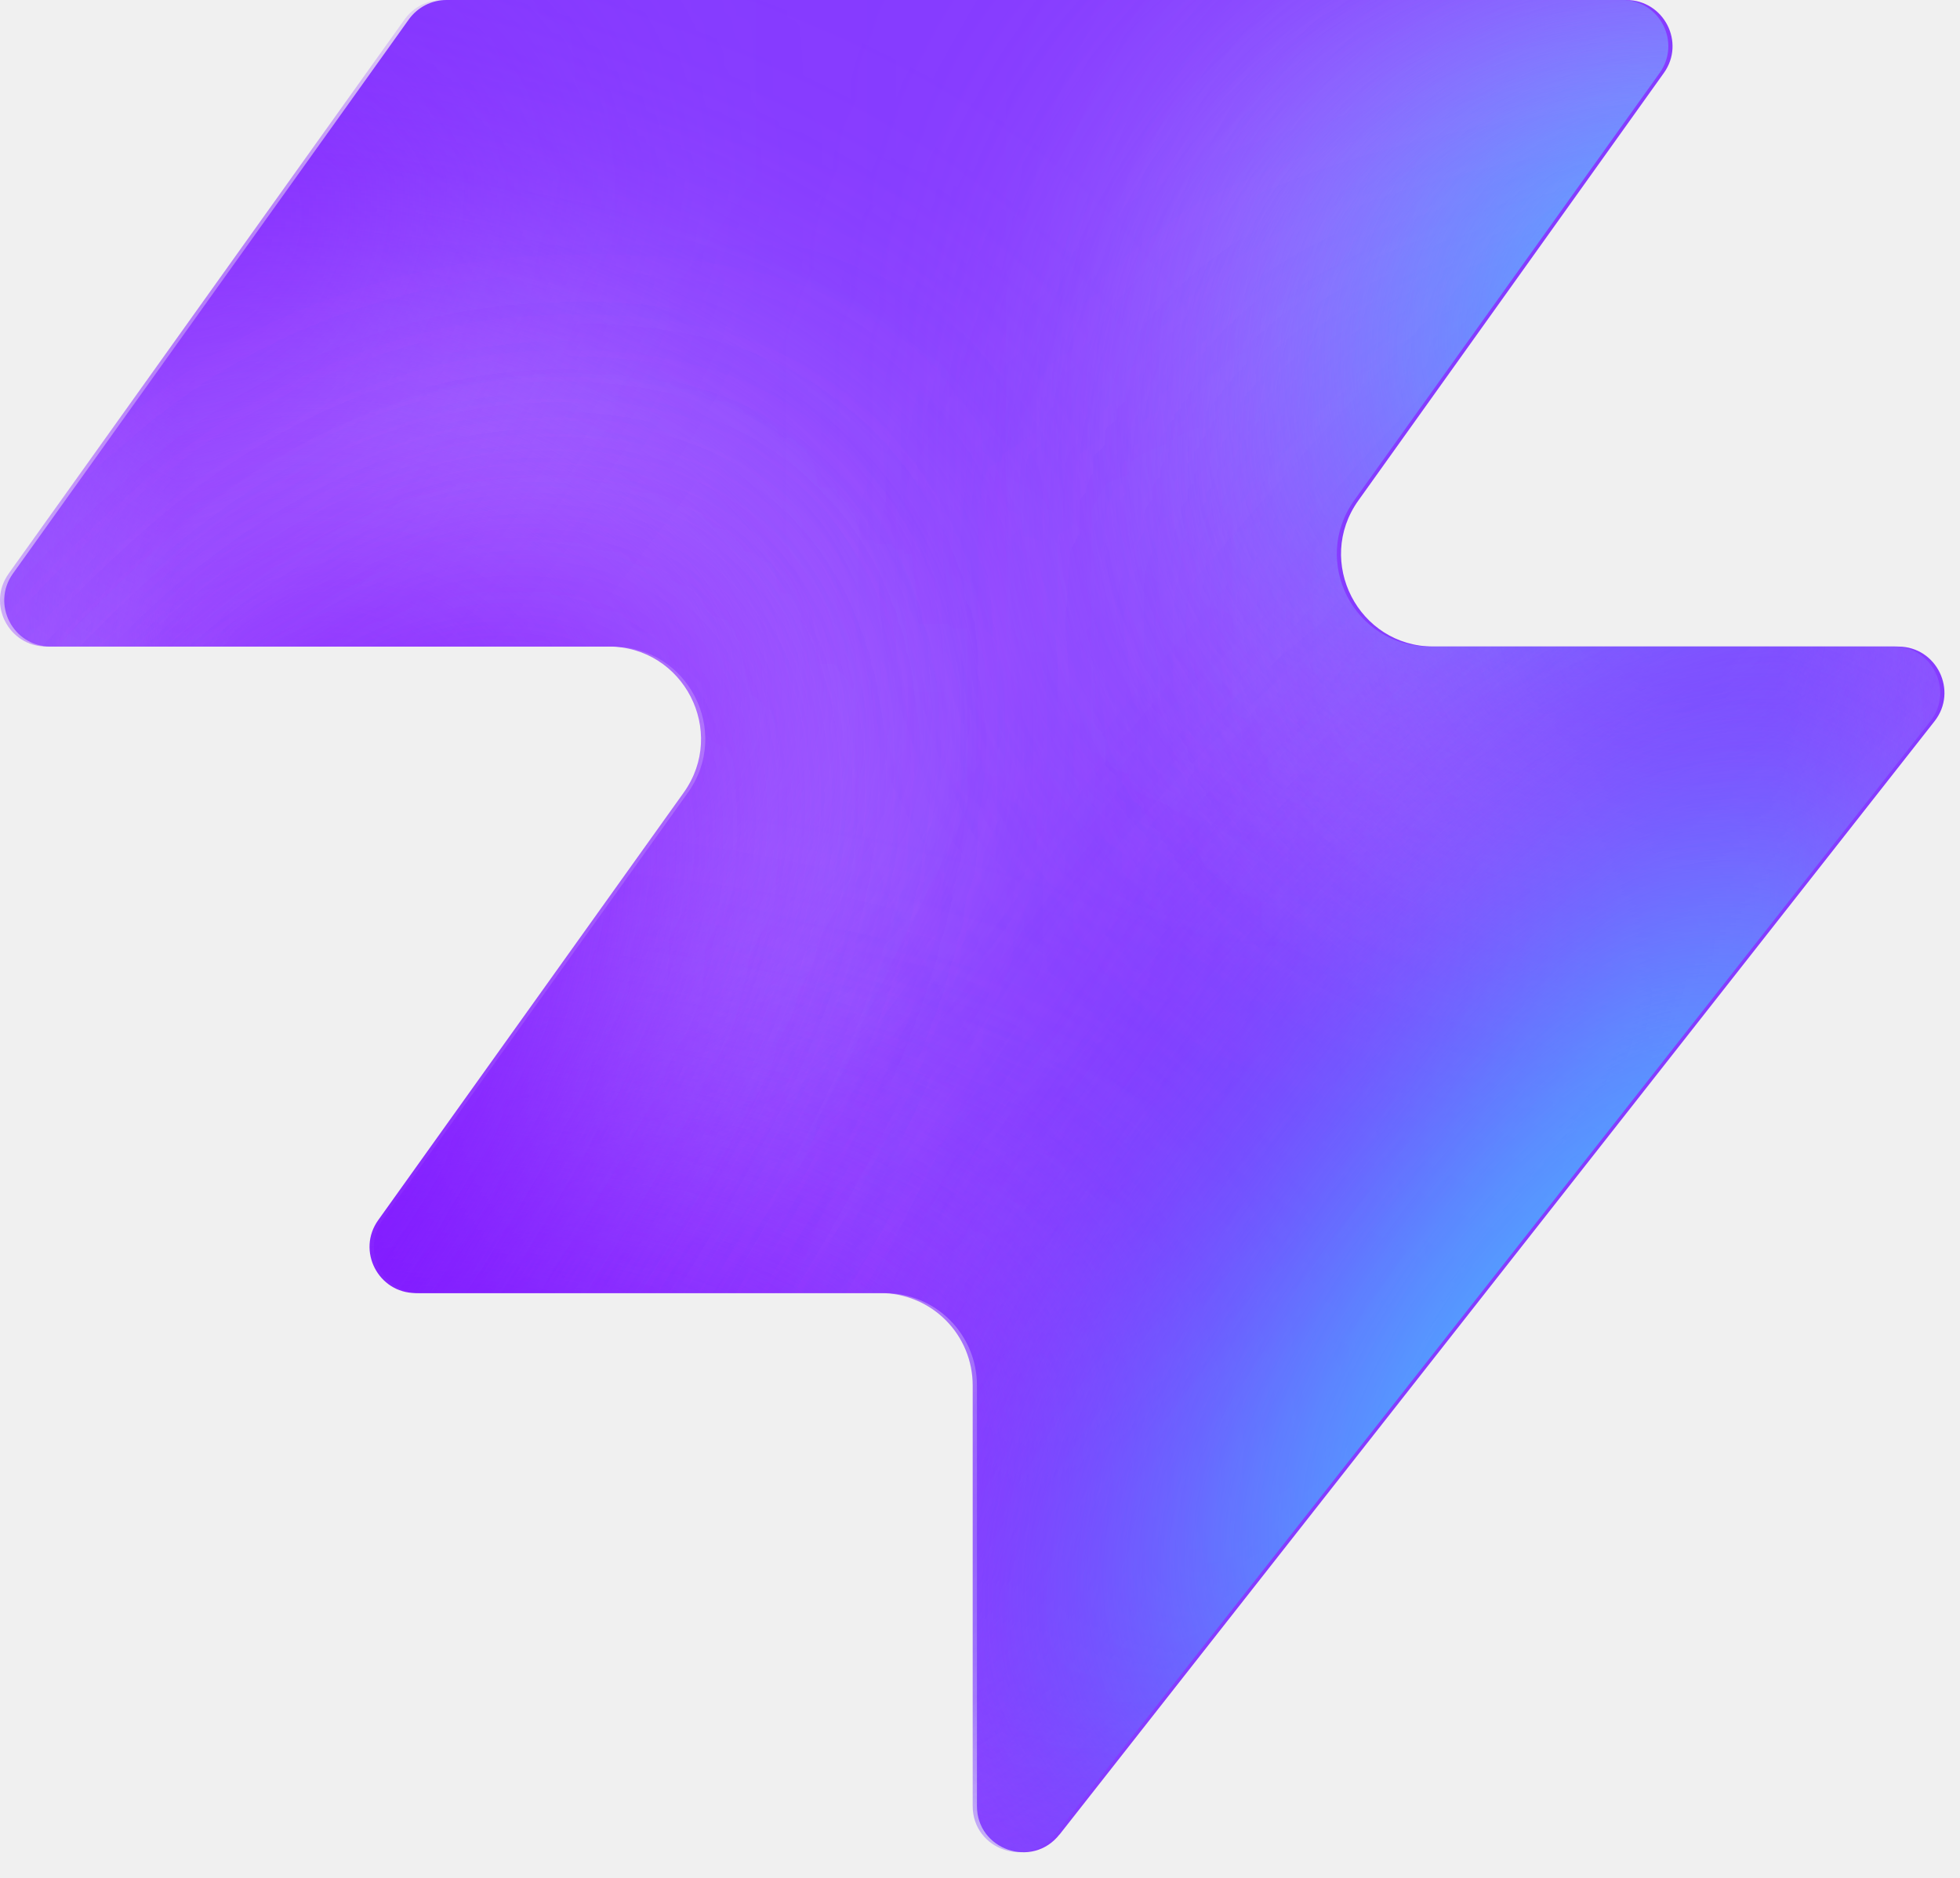
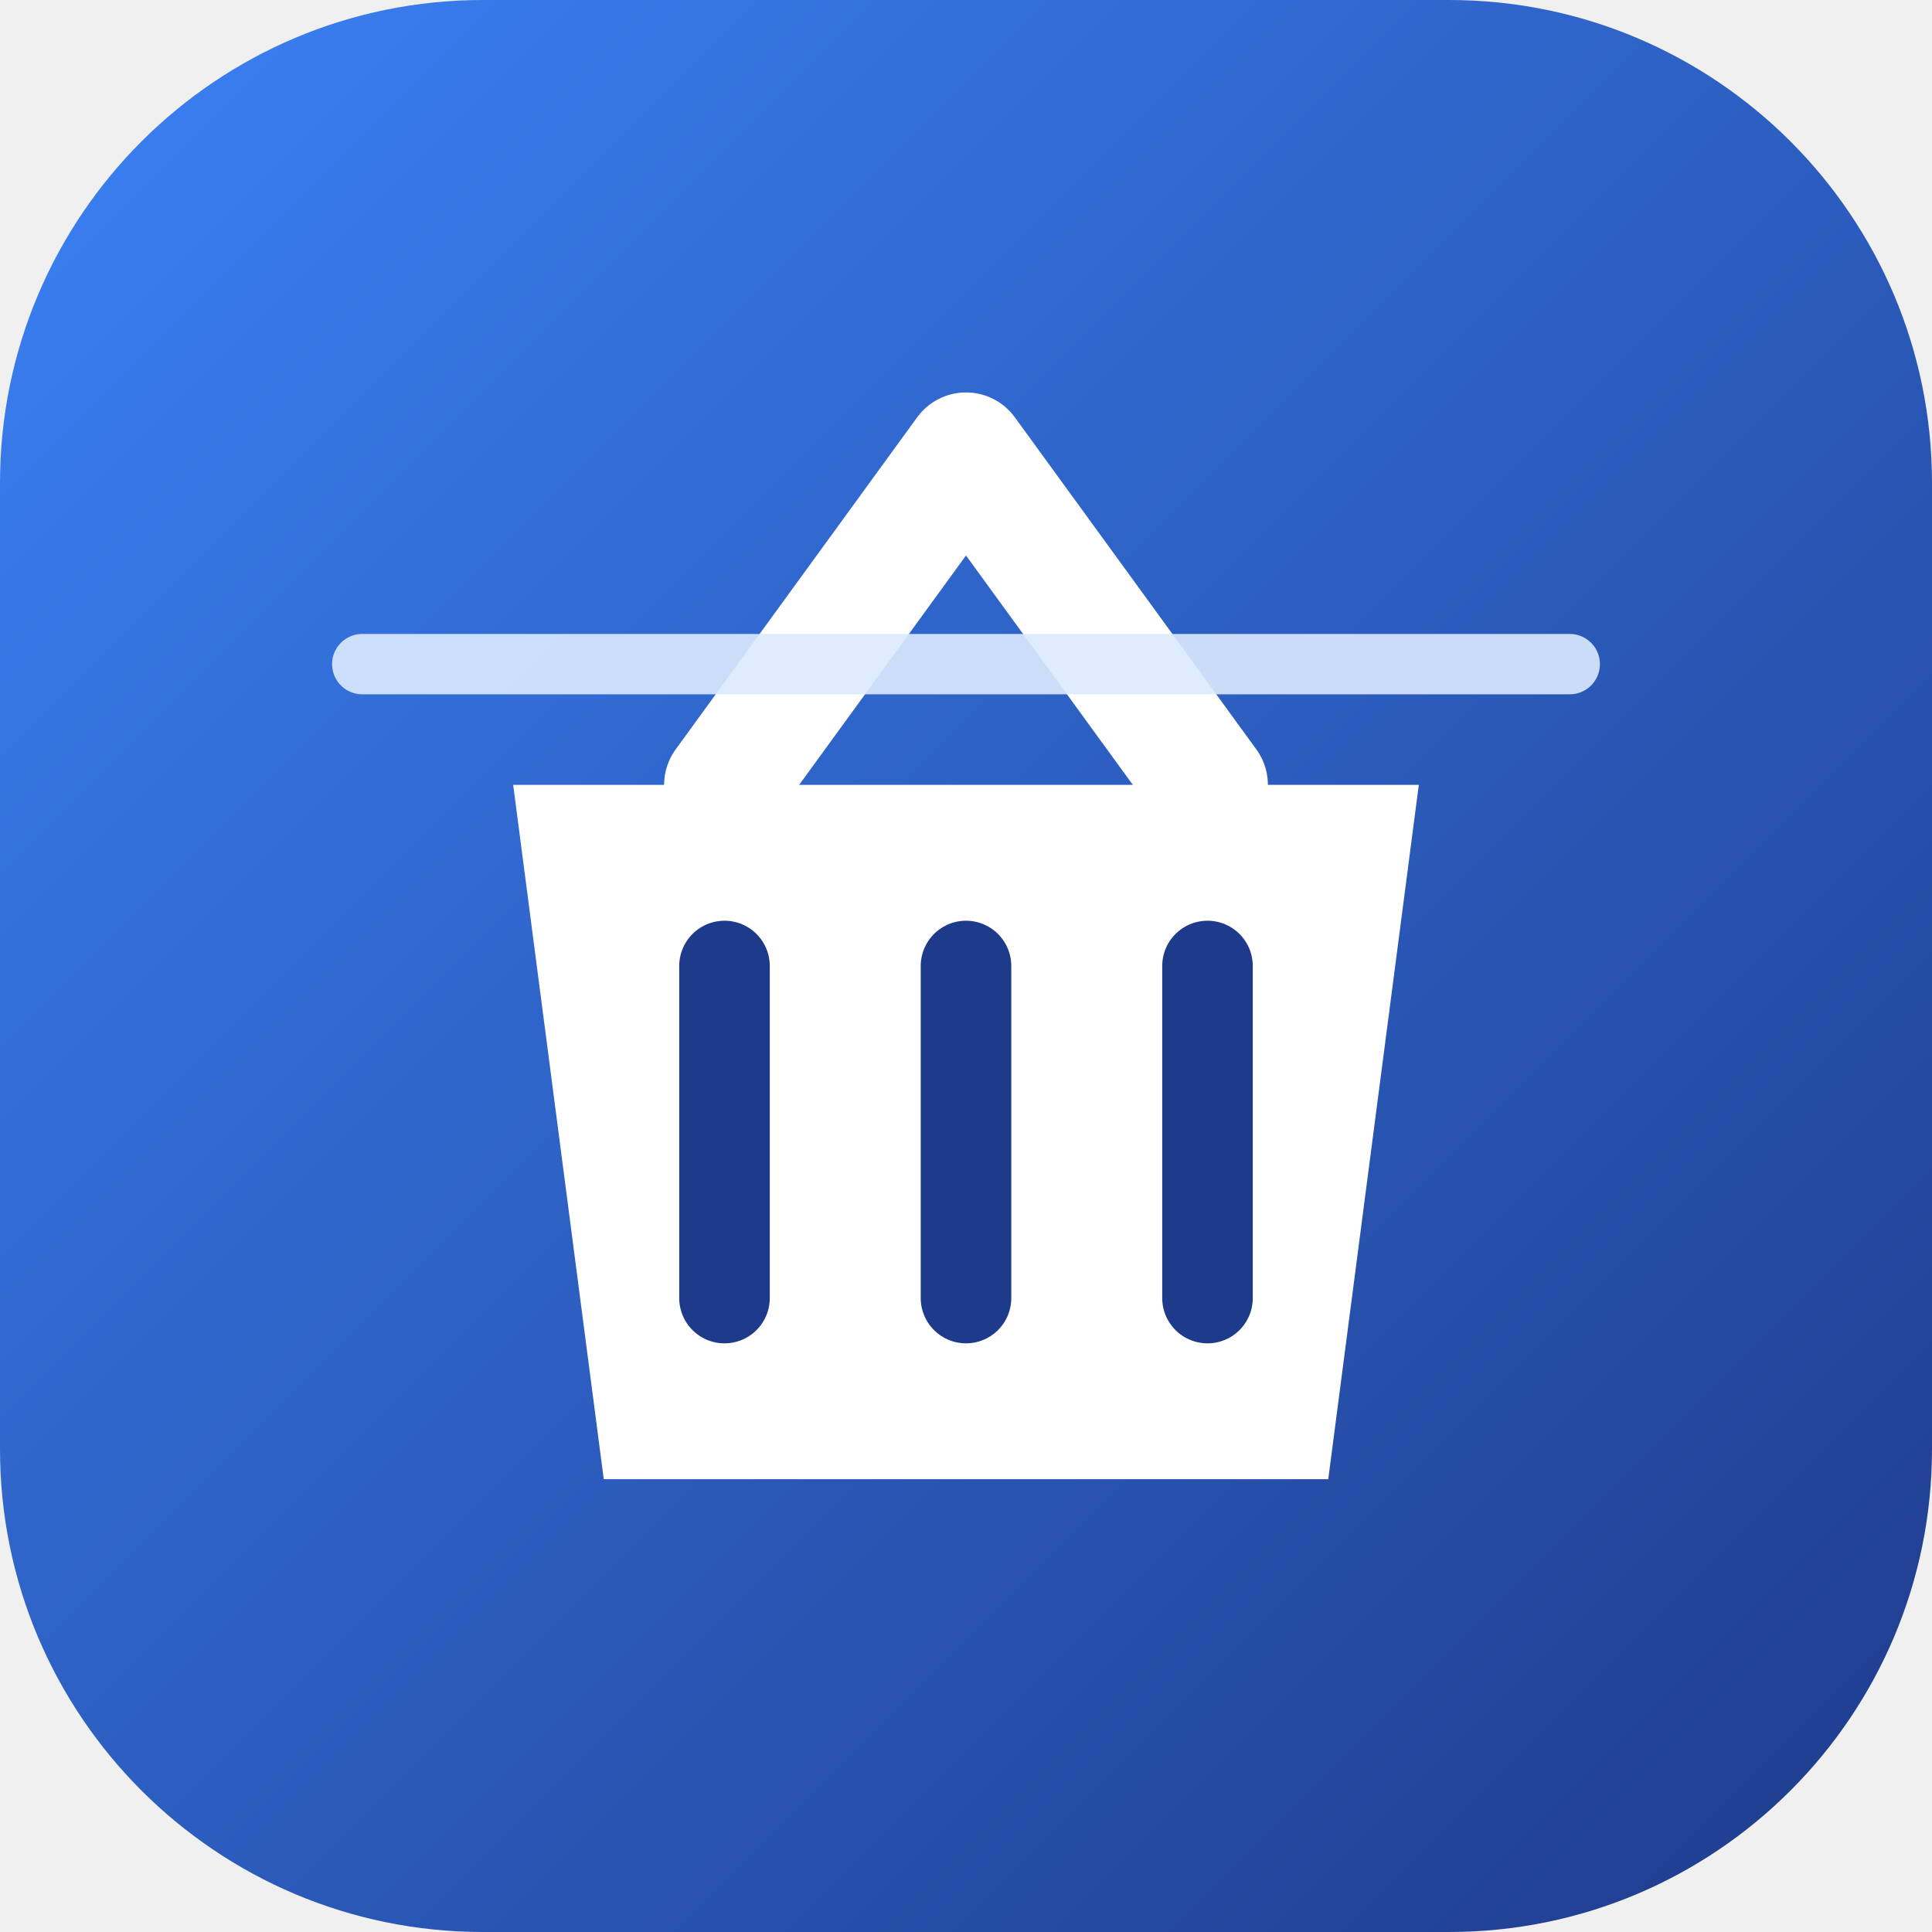
- <svg xmlns="http://www.w3.org/2000/svg" width="48" height="46" fill="none" viewBox="0 0 48 46">
-   <path fill="#863bff" d="M25.946 44.938c-.664.845-2.021.375-2.021-.698V33.937a2.26 2.26 0 0 0-2.262-2.262H10.287c-.92 0-1.456-1.04-.92-1.788l7.48-10.471c1.07-1.497 0-3.578-1.842-3.578H1.237c-.92 0-1.456-1.04-.92-1.788L10.013.474c.214-.297.556-.474.92-.474h28.894c.92 0 1.456 1.04.92 1.788l-7.48 10.471c-1.07 1.498 0 3.579 1.842 3.579h11.377c.943 0 1.473 1.088.89 1.83L25.947 44.94z" style="fill:#863bff;fill:color(display-p3 .525 .23 1);fill-opacity:1" />
-   <mask id="a" width="48" height="46" x="0" y="0" maskUnits="userSpaceOnUse" style="mask-type:alpha">
-     <path fill="#000" d="M25.842 44.938c-.664.844-2.021.375-2.021-.698V33.937a2.26 2.26 0 0 0-2.262-2.262H10.183c-.92 0-1.456-1.04-.92-1.788l7.48-10.471c1.07-1.498 0-3.579-1.842-3.579H1.133c-.92 0-1.456-1.04-.92-1.787L9.91.473c.214-.297.556-.474.92-.474h28.894c.92 0 1.456 1.04.92 1.788l-7.48 10.471c-1.07 1.498 0 3.578 1.842 3.578h11.377c.943 0 1.473 1.088.89 1.832L25.843 44.94z" style="fill:#000;fill-opacity:1" />
-   </mask>
-   <g mask="url(#a)">
-     <g filter="url(#b)">
-       <ellipse cx="5.508" cy="14.704" fill="#ede6ff" rx="5.508" ry="14.704" style="fill:#ede6ff;fill:color(display-p3 .927 .903 1);fill-opacity:1" transform="matrix(.00324 1 1 -.00324 -4.47 31.516)" />
-     </g>
-     <g filter="url(#c)">
-       <ellipse cx="10.399" cy="29.851" fill="#ede6ff" rx="10.399" ry="29.851" style="fill:#ede6ff;fill:color(display-p3 .927 .903 1);fill-opacity:1" transform="matrix(.00324 1 1 -.00324 -39.328 7.883)" />
-     </g>
-     <g filter="url(#d)">
-       <ellipse cx="5.508" cy="30.487" fill="#7e14ff" rx="5.508" ry="30.487" style="fill:#7e14ff;fill:color(display-p3 .492 .077 1);fill-opacity:1" transform="rotate(89.814 -25.913 -14.639)scale(1 -1)" />
-     </g>
-     <g filter="url(#e)">
-       <ellipse cx="5.508" cy="30.599" fill="#7e14ff" rx="5.508" ry="30.599" style="fill:#7e14ff;fill:color(display-p3 .492 .077 1);fill-opacity:1" transform="rotate(89.814 -32.644 -3.334)scale(1 -1)" />
-     </g>
-     <g filter="url(#f)">
-       <ellipse cx="5.508" cy="30.599" fill="#7e14ff" rx="5.508" ry="30.599" style="fill:#7e14ff;fill:color(display-p3 .492 .077 1);fill-opacity:1" transform="matrix(.00324 1 1 -.00324 -34.34 30.47)" />
-     </g>
-     <g filter="url(#g)">
-       <ellipse cx="14.072" cy="22.078" fill="#ede6ff" rx="14.072" ry="22.078" style="fill:#ede6ff;fill:color(display-p3 .927 .903 1);fill-opacity:1" transform="rotate(93.35 24.506 48.493)scale(-1 1)" />
-     </g>
-     <g filter="url(#h)">
-       <ellipse cx="3.47" cy="21.501" fill="#7e14ff" rx="3.47" ry="21.501" style="fill:#7e14ff;fill:color(display-p3 .492 .077 1);fill-opacity:1" transform="rotate(89.009 28.708 47.59)scale(-1 1)" />
-     </g>
-     <g filter="url(#i)">
-       <ellipse cx="3.47" cy="21.501" fill="#7e14ff" rx="3.47" ry="21.501" style="fill:#7e14ff;fill:color(display-p3 .492 .077 1);fill-opacity:1" transform="rotate(89.009 28.708 47.59)scale(-1 1)" />
-     </g>
-     <g filter="url(#j)">
-       <ellipse cx=".387" cy="8.972" fill="#7e14ff" rx="4.407" ry="29.108" style="fill:#7e14ff;fill:color(display-p3 .492 .077 1);fill-opacity:1" transform="rotate(39.51 .387 8.972)" />
-     </g>
-     <g filter="url(#k)">
-       <ellipse cx="47.523" cy="-6.092" fill="#7e14ff" rx="4.407" ry="29.108" style="fill:#7e14ff;fill:color(display-p3 .492 .077 1);fill-opacity:1" transform="rotate(37.892 47.523 -6.092)" />
-     </g>
-     <g filter="url(#l)">
-       <ellipse cx="41.412" cy="6.333" fill="#47bfff" rx="5.971" ry="9.665" style="fill:#47bfff;fill:color(display-p3 .28 .748 1);fill-opacity:1" transform="rotate(37.892 41.412 6.333)" />
-     </g>
-     <g filter="url(#m)">
-       <ellipse cx="-1.879" cy="38.332" fill="#7e14ff" rx="4.407" ry="29.108" style="fill:#7e14ff;fill:color(display-p3 .492 .077 1);fill-opacity:1" transform="rotate(37.892 -1.88 38.332)" />
-     </g>
-     <g filter="url(#n)">
-       <ellipse cx="-1.879" cy="38.332" fill="#7e14ff" rx="4.407" ry="29.108" style="fill:#7e14ff;fill:color(display-p3 .492 .077 1);fill-opacity:1" transform="rotate(37.892 -1.88 38.332)" />
-     </g>
-     <g filter="url(#o)">
-       <ellipse cx="35.651" cy="29.907" fill="#7e14ff" rx="4.407" ry="29.108" style="fill:#7e14ff;fill:color(display-p3 .492 .077 1);fill-opacity:1" transform="rotate(37.892 35.651 29.907)" />
-     </g>
-     <g filter="url(#p)">
-       <ellipse cx="38.418" cy="32.4" fill="#47bfff" rx="5.971" ry="15.297" style="fill:#47bfff;fill:color(display-p3 .28 .748 1);fill-opacity:1" transform="rotate(37.892 38.418 32.4)" />
-     </g>
-   </g>
+ <svg xmlns="http://www.w3.org/2000/svg" width="64" height="64" viewBox="0 0 64 64" role="img" aria-label="Grihini Apna Bazaar">
  <defs>
-     <filter id="b" width="60.045" height="41.654" x="-19.77" y="16.149" color-interpolation-filters="sRGB" filterUnits="userSpaceOnUse">
-       <feFlood flood-opacity="0" result="BackgroundImageFix" />
-       <feBlend in="SourceGraphic" in2="BackgroundImageFix" result="shape" />
-       <feGaussianBlur result="effect1_foregroundBlur_2002_17158" stdDeviation="7.659" />
-     </filter>
-     <filter id="c" width="90.34" height="51.437" x="-54.613" y="-7.533" color-interpolation-filters="sRGB" filterUnits="userSpaceOnUse">
-       <feFlood flood-opacity="0" result="BackgroundImageFix" />
-       <feBlend in="SourceGraphic" in2="BackgroundImageFix" result="shape" />
-       <feGaussianBlur result="effect1_foregroundBlur_2002_17158" stdDeviation="7.659" />
-     </filter>
-     <filter id="d" width="79.355" height="29.4" x="-49.64" y="2.03" color-interpolation-filters="sRGB" filterUnits="userSpaceOnUse">
-       <feFlood flood-opacity="0" result="BackgroundImageFix" />
-       <feBlend in="SourceGraphic" in2="BackgroundImageFix" result="shape" />
-       <feGaussianBlur result="effect1_foregroundBlur_2002_17158" stdDeviation="4.596" />
-     </filter>
-     <filter id="e" width="79.579" height="29.4" x="-45.045" y="20.029" color-interpolation-filters="sRGB" filterUnits="userSpaceOnUse">
-       <feFlood flood-opacity="0" result="BackgroundImageFix" />
-       <feBlend in="SourceGraphic" in2="BackgroundImageFix" result="shape" />
-       <feGaussianBlur result="effect1_foregroundBlur_2002_17158" stdDeviation="4.596" />
-     </filter>
-     <filter id="f" width="79.579" height="29.4" x="-43.513" y="21.178" color-interpolation-filters="sRGB" filterUnits="userSpaceOnUse">
-       <feFlood flood-opacity="0" result="BackgroundImageFix" />
-       <feBlend in="SourceGraphic" in2="BackgroundImageFix" result="shape" />
-       <feGaussianBlur result="effect1_foregroundBlur_2002_17158" stdDeviation="4.596" />
-     </filter>
-     <filter id="g" width="74.749" height="58.852" x="15.756" y="-17.901" color-interpolation-filters="sRGB" filterUnits="userSpaceOnUse">
-       <feFlood flood-opacity="0" result="BackgroundImageFix" />
-       <feBlend in="SourceGraphic" in2="BackgroundImageFix" result="shape" />
-       <feGaussianBlur result="effect1_foregroundBlur_2002_17158" stdDeviation="7.659" />
-     </filter>
-     <filter id="h" width="61.377" height="25.362" x="23.548" y="2.284" color-interpolation-filters="sRGB" filterUnits="userSpaceOnUse">
-       <feFlood flood-opacity="0" result="BackgroundImageFix" />
-       <feBlend in="SourceGraphic" in2="BackgroundImageFix" result="shape" />
-       <feGaussianBlur result="effect1_foregroundBlur_2002_17158" stdDeviation="4.596" />
-     </filter>
-     <filter id="i" width="61.377" height="25.362" x="23.548" y="2.284" color-interpolation-filters="sRGB" filterUnits="userSpaceOnUse">
-       <feFlood flood-opacity="0" result="BackgroundImageFix" />
-       <feBlend in="SourceGraphic" in2="BackgroundImageFix" result="shape" />
-       <feGaussianBlur result="effect1_foregroundBlur_2002_17158" stdDeviation="4.596" />
-     </filter>
-     <filter id="j" width="56.045" height="63.649" x="-27.636" y="-22.853" color-interpolation-filters="sRGB" filterUnits="userSpaceOnUse">
-       <feFlood flood-opacity="0" result="BackgroundImageFix" />
-       <feBlend in="SourceGraphic" in2="BackgroundImageFix" result="shape" />
-       <feGaussianBlur result="effect1_foregroundBlur_2002_17158" stdDeviation="4.596" />
-     </filter>
-     <filter id="k" width="54.814" height="64.646" x="20.116" y="-38.415" color-interpolation-filters="sRGB" filterUnits="userSpaceOnUse">
-       <feFlood flood-opacity="0" result="BackgroundImageFix" />
-       <feBlend in="SourceGraphic" in2="BackgroundImageFix" result="shape" />
-       <feGaussianBlur result="effect1_foregroundBlur_2002_17158" stdDeviation="4.596" />
-     </filter>
-     <filter id="l" width="33.541" height="35.313" x="24.641" y="-11.323" color-interpolation-filters="sRGB" filterUnits="userSpaceOnUse">
-       <feFlood flood-opacity="0" result="BackgroundImageFix" />
-       <feBlend in="SourceGraphic" in2="BackgroundImageFix" result="shape" />
-       <feGaussianBlur result="effect1_foregroundBlur_2002_17158" stdDeviation="4.596" />
-     </filter>
-     <filter id="m" width="54.814" height="64.646" x="-29.286" y="6.009" color-interpolation-filters="sRGB" filterUnits="userSpaceOnUse">
-       <feFlood flood-opacity="0" result="BackgroundImageFix" />
-       <feBlend in="SourceGraphic" in2="BackgroundImageFix" result="shape" />
-       <feGaussianBlur result="effect1_foregroundBlur_2002_17158" stdDeviation="4.596" />
-     </filter>
-     <filter id="n" width="54.814" height="64.646" x="-29.286" y="6.009" color-interpolation-filters="sRGB" filterUnits="userSpaceOnUse">
-       <feFlood flood-opacity="0" result="BackgroundImageFix" />
-       <feBlend in="SourceGraphic" in2="BackgroundImageFix" result="shape" />
-       <feGaussianBlur result="effect1_foregroundBlur_2002_17158" stdDeviation="4.596" />
-     </filter>
-     <filter id="o" width="54.814" height="64.646" x="8.244" y="-2.416" color-interpolation-filters="sRGB" filterUnits="userSpaceOnUse">
-       <feFlood flood-opacity="0" result="BackgroundImageFix" />
-       <feBlend in="SourceGraphic" in2="BackgroundImageFix" result="shape" />
-       <feGaussianBlur result="effect1_foregroundBlur_2002_17158" stdDeviation="4.596" />
-     </filter>
-     <filter id="p" width="39.409" height="43.623" x="18.713" y="10.588" color-interpolation-filters="sRGB" filterUnits="userSpaceOnUse">
-       <feFlood flood-opacity="0" result="BackgroundImageFix" />
-       <feBlend in="SourceGraphic" in2="BackgroundImageFix" result="shape" />
-       <feGaussianBlur result="effect1_foregroundBlur_2002_17158" stdDeviation="4.596" />
-     </filter>
+     <linearGradient id="b" x1="0" y1="0" x2="1" y2="1">
+       <stop stop-color="#3B82F6" />
+       <stop offset="1" stop-color="#1E3A8A" />
+     </linearGradient>
  </defs>
+   <rect width="64" height="64" rx="16" fill="url(#b)" />
+   <path d="M17 26h30l-3 23H20l-3-23Z" fill="#fff" />
+   <path d="m24 26 8-11 8 11" fill="none" stroke="#fff" stroke-width="4" stroke-linecap="round" stroke-linejoin="round" />
+   <path d="M24 32v11m8-11v11m8-11v11" stroke="#1E3A8A" stroke-width="3" stroke-linecap="round" />
+   <path d="M12 22h40" stroke="#DBEAFE" stroke-width="2" stroke-linecap="round" opacity=".9" />
</svg>
